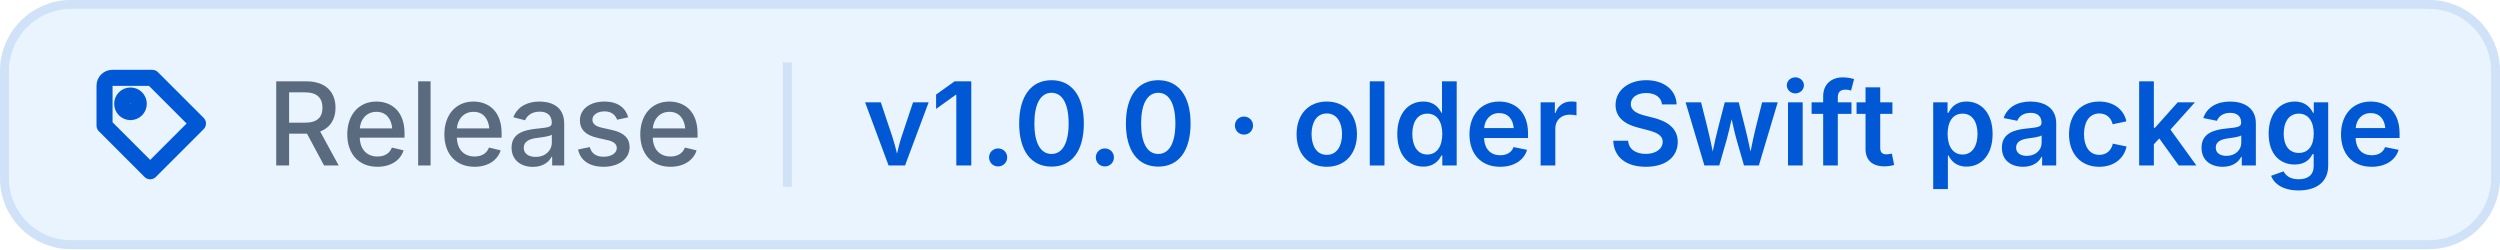
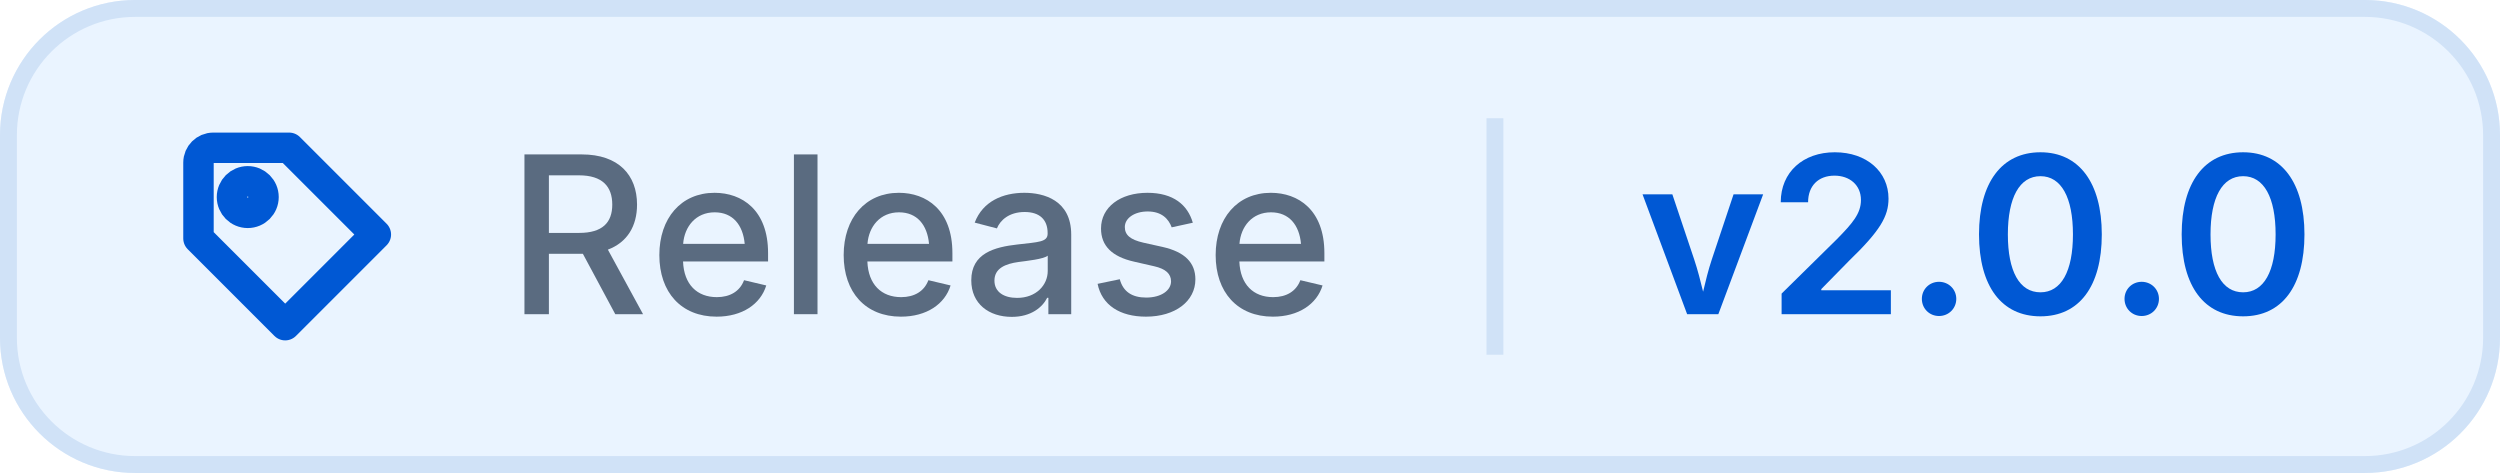
- <svg xmlns="http://www.w3.org/2000/svg" width="281" height="28" viewBox="0 0 281 28" role="img" aria-labelledby="t">
+ <svg xmlns="http://www.w3.org/2000/svg" width="148" height="28" viewBox="0 0 148 28" role="img" aria-labelledby="t">
  <defs>
    <path id="dm384" d="M165 0L393 0L393-563L697-563C701-563 706-563 710-563L1012 0L1271 0L943-602C1124-670 1215-822 1215-1022C1215-1297 1044-1490 699-1490L165-1490ZM393-758L393-1295L673-1295C893-1295 984-1190 984-1022C984-855 893-758 675-758Z" />
    <path id="dm614" d="M630 23C869 23 1040-94 1093-268L886-317C847-213 755-159 632-159C449-159 325-276 317-492L1110-492L1110-570C1110-973 866-1132 611-1132C298-1132 96-895 96-551C96-204 300 23 630 23ZM318-656C330-817 436-950 612-950C781-950 876-832 892-656Z" />
    <path id="dm736" d="M368-1490L148-1490L148 0L368 0Z" />
    <path id="dm507" d="M461 25C642 25 748-66 791-153L802-153L802 0L1015 0L1015-742C1015-1065 758-1132 578-1132C379-1132 191-1054 115-854L322-800C353-876 435-953 581-953C721-953 795-881 795-757L795-751C795-672 710-673 513-650C302-626 83-570 83-316C83-96 248 25 461 25ZM510-152C387-152 299-207 299-313C299-428 401-470 525-487C593-496 763-514 796-546L796-403C796-272 689-152 510-152Z" />
    <path id="dm871" d="M549 23C822 23 1010-121 1010-325C1010-480 912-580 705-627L525-667C402-695 352-739 352-813C352-897 444-958 565-958C697-958 760-888 789-810L986-853C938-1019 805-1132 563-1132C310-1132 130-999 130-799C130-639 230-537 438-490L626-447C732-423 783-377 783-306C783-223 693-155 551-155C421-155 336-209 305-326L98-283C138-85 306 23 549 23Z" />
    <path id="ds980" d="M455 0L746 0L1164-1118L888-1118L685-510C652-411 628-311 604-210C579-312 554-411 521-510L317-1118L39-1118Z" />
-     <path id="ds1342" d="M717-1490L421-1490L94-1256L94-1002L442-1252L452-1252L452 0L717 0Z" />
+     <path id="ds1343" d="M134 0L1153 0L1153-223L504-223L504-234L763-498C1054-779 1131-913 1131-1078C1131-1327 929-1510 630-1510C335-1510 126-1326 126-1044L381-1044C381-1197 477-1292 627-1292C768-1292 874-1205 874-1065C874-939 796-849 651-701L134-192Z" />
    <path id="ds1502" d="M326 17C416 17 487-53 487-143C487-232 416-302 326-302C236-302 166-232 166-143C166-53 236 17 326 17Z" />
    <path id="ds1341" d="M676 20C1038 20 1248-260 1248-744C1248-1226 1036-1510 676-1510C315-1510 103-1227 103-744C103-260 314 20 676 20ZM676-204C480-204 372-400 372-744C372-1088 481-1287 676-1287C870-1287 979-1089 979-744C979-400 870-204 676-204Z" />
-     <path id="ds1509" d="M326-547C416-547 487-617 487-707C487-797 416-866 326-866C236-866 166-797 166-707C166-617 236-547 326-547Z" />
-     <path id="ds790" d="M623 23C949 23 1158-209 1158-553C1158-901 949-1132 623-1132C297-1132 89-901 89-553C89-209 297 23 623 23ZM623-188C442-188 354-350 354-554C354-760 442-921 623-921C805-921 894-760 894-554C894-350 805-188 623-188Z" />
-     <path id="ds736" d="M398-1490L138-1490L138 0L398 0Z" />
-     <path id="ds597" d="M550 20C743 20 829-96 870-177L886-177L886 0L1141 0L1141-1490L881-1490L881-933L870-933C830-1012 748-1132 549-1132C291-1132 89-929 89-557C89-190 285 20 550 20ZM621-194C447-194 355-348 355-558C355-766 445-918 621-918C792-918 886-776 886-558C886-340 790-194 621-194Z" />
-     <path id="ds614" d="M632 23C881 23 1055-96 1109-277L870-326C835-231 749-181 635-181C468-181 355-287 348-486L1126-486L1126-568C1126-960 888-1132 615-1132C295-1132 89-896 89-552C89-202 295 23 632 23ZM349-663C361-812 457-928 616-928C771-928 858-823 873-663Z" />
-     <path id="ds852" d="M138 0L398 0L398-658C398-800 505-900 650-900C696-900 751-893 773-887L773-1126C748-1130 707-1133 678-1133C550-1133 442-1060 402-931L390-931L390-1118L138-1118Z" />
-     <path id="ds397" d="M673 23C1029 23 1237-156 1237-418C1237-678 1020-793 799-846L660-882C539-912 406-962 406-1087C406-1200 508-1283 676-1283C837-1283 945-1209 958-1082L1217-1082C1210-1331 998-1510 680-1510C368-1510 136-1334 136-1071C136-861 283-735 532-671L701-627C862-585 970-536 970-420C970-292 847-205 671-205C503-205 370-281 358-438L95-438C107-144 326 23 673 23Z" />
-     <path id="ds984" d="M377 0L640 0L771-456C801-561 830-694 859-819C888-694 916-562 947-456L1078 0L1341 0L1675-1118L1399-1118L1289-680C1259-555 1225-413 1194-246C1161-414 1125-556 1095-680L985-1118L737-1118L624-680C592-554 557-412 524-246C492-416 457-558 428-680L318-1118L44-1118Z" />
-     <path id="ds689" d="M138 0L398 0L398-1118L138-1118ZM268-1276C351-1276 420-1340 420-1419C420-1498 351-1561 268-1561C185-1561 117-1498 117-1419C117-1340 185-1276 268-1276Z" />
-     <path id="ds647" d="M726-1118L484-1118L484-1205C484-1293 522-1343 620-1343C663-1343 697-1334 719-1327L772-1529C738-1541 664-1560 572-1560C380-1560 225-1448 225-1225L225-1118L20-1118L20-914L225-914L225 0L484 0L484-914L726-914Z" />
-     <path id="ds889" d="M655-1118L439-1118L439-1384L179-1384L179-1118L20-1118L20-914L179-914L179-293C179-95 298 15 512 15C567 15 629 8 686-9L645-210C620-204 574-197 550-197C471-197 439-234 439-315L439-914L655-914Z" />
-     <path id="ds843" d="M138 418L398 418L398-177L409-177C449-96 536 20 728 20C993 20 1190-190 1190-557C1190-929 987-1132 729-1132C530-1132 448-1012 409-933L392-933L392-1118L138-1118ZM658-194C488-194 393-340 393-558C393-776 486-918 658-918C834-918 923-766 923-558C923-348 832-194 658-194Z" />
-     <path id="ds507" d="M450 23C624 23 730-58 779-154L789-154L789 0L1038 0L1038-747C1038-1045 792-1132 582-1132C358-1132 174-1037 108-840L349-791C376-865 453-932 583-932C710-932 778-868 778-759L778-754C778-677 696-674 502-653C286-630 76-566 76-314C76-94 237 23 450 23ZM517-170C407-170 328-220 328-317C328-419 416-462 533-478C600-487 745-505 780-533L780-401C780-277 677-170 517-170Z" />
-     <path id="ds586" d="M623 23C874 23 1060-113 1108-336L865-387C838-266 753-188 625-188C444-188 354-347 354-554C354-763 444-921 625-921C751-921 834-846 862-730L1105-781C1057-999 872-1132 623-1132C297-1132 89-901 89-553C89-209 297 23 623 23Z" />
-     <path id="ds727" d="M138 0L398 0L398-376L494-479L839 0L1151 0L692-635L1125-1118L820-1118L417-667L398-667L398-1490L138-1490Z" />
-     <path id="ds658" d="M620 442C921 442 1143 302 1143 3L1143-1118L888-1118L888-933L874-933C834-1012 749-1132 551-1132C293-1132 89-929 89-562C89-198 292-17 549-17C742-17 824-119 864-200L886-200L886 11C886 171 780 244 619 244C456 244 387 167 352 104L132 183C188 331 351 442 620 442ZM622-222C448-222 355-358 355-564C355-767 446-918 622-918C794-918 887-776 887-564C887-350 792-222 622-222Z" />
  </defs>
-   <rect width="281" height="28" rx="8" fill="#EAF4FF" />
-   <rect x=".5" y=".5" width="280" height="27" rx="7.5" fill="none" stroke="#D0E2F7" />
+   <rect width="148" height="28" rx="8" fill="#EAF4FF" />
+   <rect x=".5" y=".5" width="147" height="27" rx="7.5" fill="none" stroke="#D0E2F7" />
  <g transform="translate(10 7) scale(0.5833333)" fill="none" stroke="#0058D4" stroke-width="3.09" stroke-linecap="round" stroke-linejoin="round">
    <path d="M3 12.2V4.5A1.5 1.5 0 014.5 3h7.7l8.8 8.8-9.2 9.2z" />
    <circle cx="8" cy="8" r="1.6" />
  </g>
  <g fill="#5A6B80" transform="translate(30 18.6) scale(0.006348)">
    <use href="#dm384" x="0" />
    <use href="#dm614" x="1327" />
    <use href="#dm736" x="2530" />
    <use href="#dm614" x="3046" />
    <use href="#dm507" x="4249" />
    <use href="#dm871" x="5412" />
    <use href="#dm614" x="6515" />
  </g>
  <rect x="88" y="7" width="1" height="14" fill="#D0E2F7" />
  <g fill="#0058D4" transform="translate(96.99 18.6) scale(0.006348)">
    <use href="#ds980" x="0" />
-     <use href="#ds1342" x="1202" />
-     <use href="#ds1502" x="2068" />
-     <use href="#ds1341" x="2664" />
-     <use href="#ds1502" x="3958" />
-     <use href="#ds1341" x="4554" />
-     <use href="#ds1509" x="6421" />
-     <use href="#ds790" x="7590" />
-     <use href="#ds736" x="8837" />
-     <use href="#ds597" x="9373" />
-     <use href="#ds614" x="10651" />
-     <use href="#ds852" x="11862" />
-     <use href="#ds397" x="13191" />
-     <use href="#ds984" x="14523" />
-     <use href="#ds689" x="16242" />
-     <use href="#ds647" x="16778" />
-     <use href="#ds889" x="17574" />
-     <use href="#ds843" x="18813" />
-     <use href="#ds507" x="20091" />
-     <use href="#ds586" x="21267" />
-     <use href="#ds727" x="22460" />
-     <use href="#ds507" x="23626" />
-     <use href="#ds658" x="24802" />
-     <use href="#ds614" x="26083" />
+     <use href="#ds1343" x="1202" />
+     <use href="#ds1502" x="2478" />
+     <use href="#ds1341" x="3074" />
+     <use href="#ds1502" x="4368" />
+     <use href="#ds1341" x="4964" />
  </g>
</svg>
